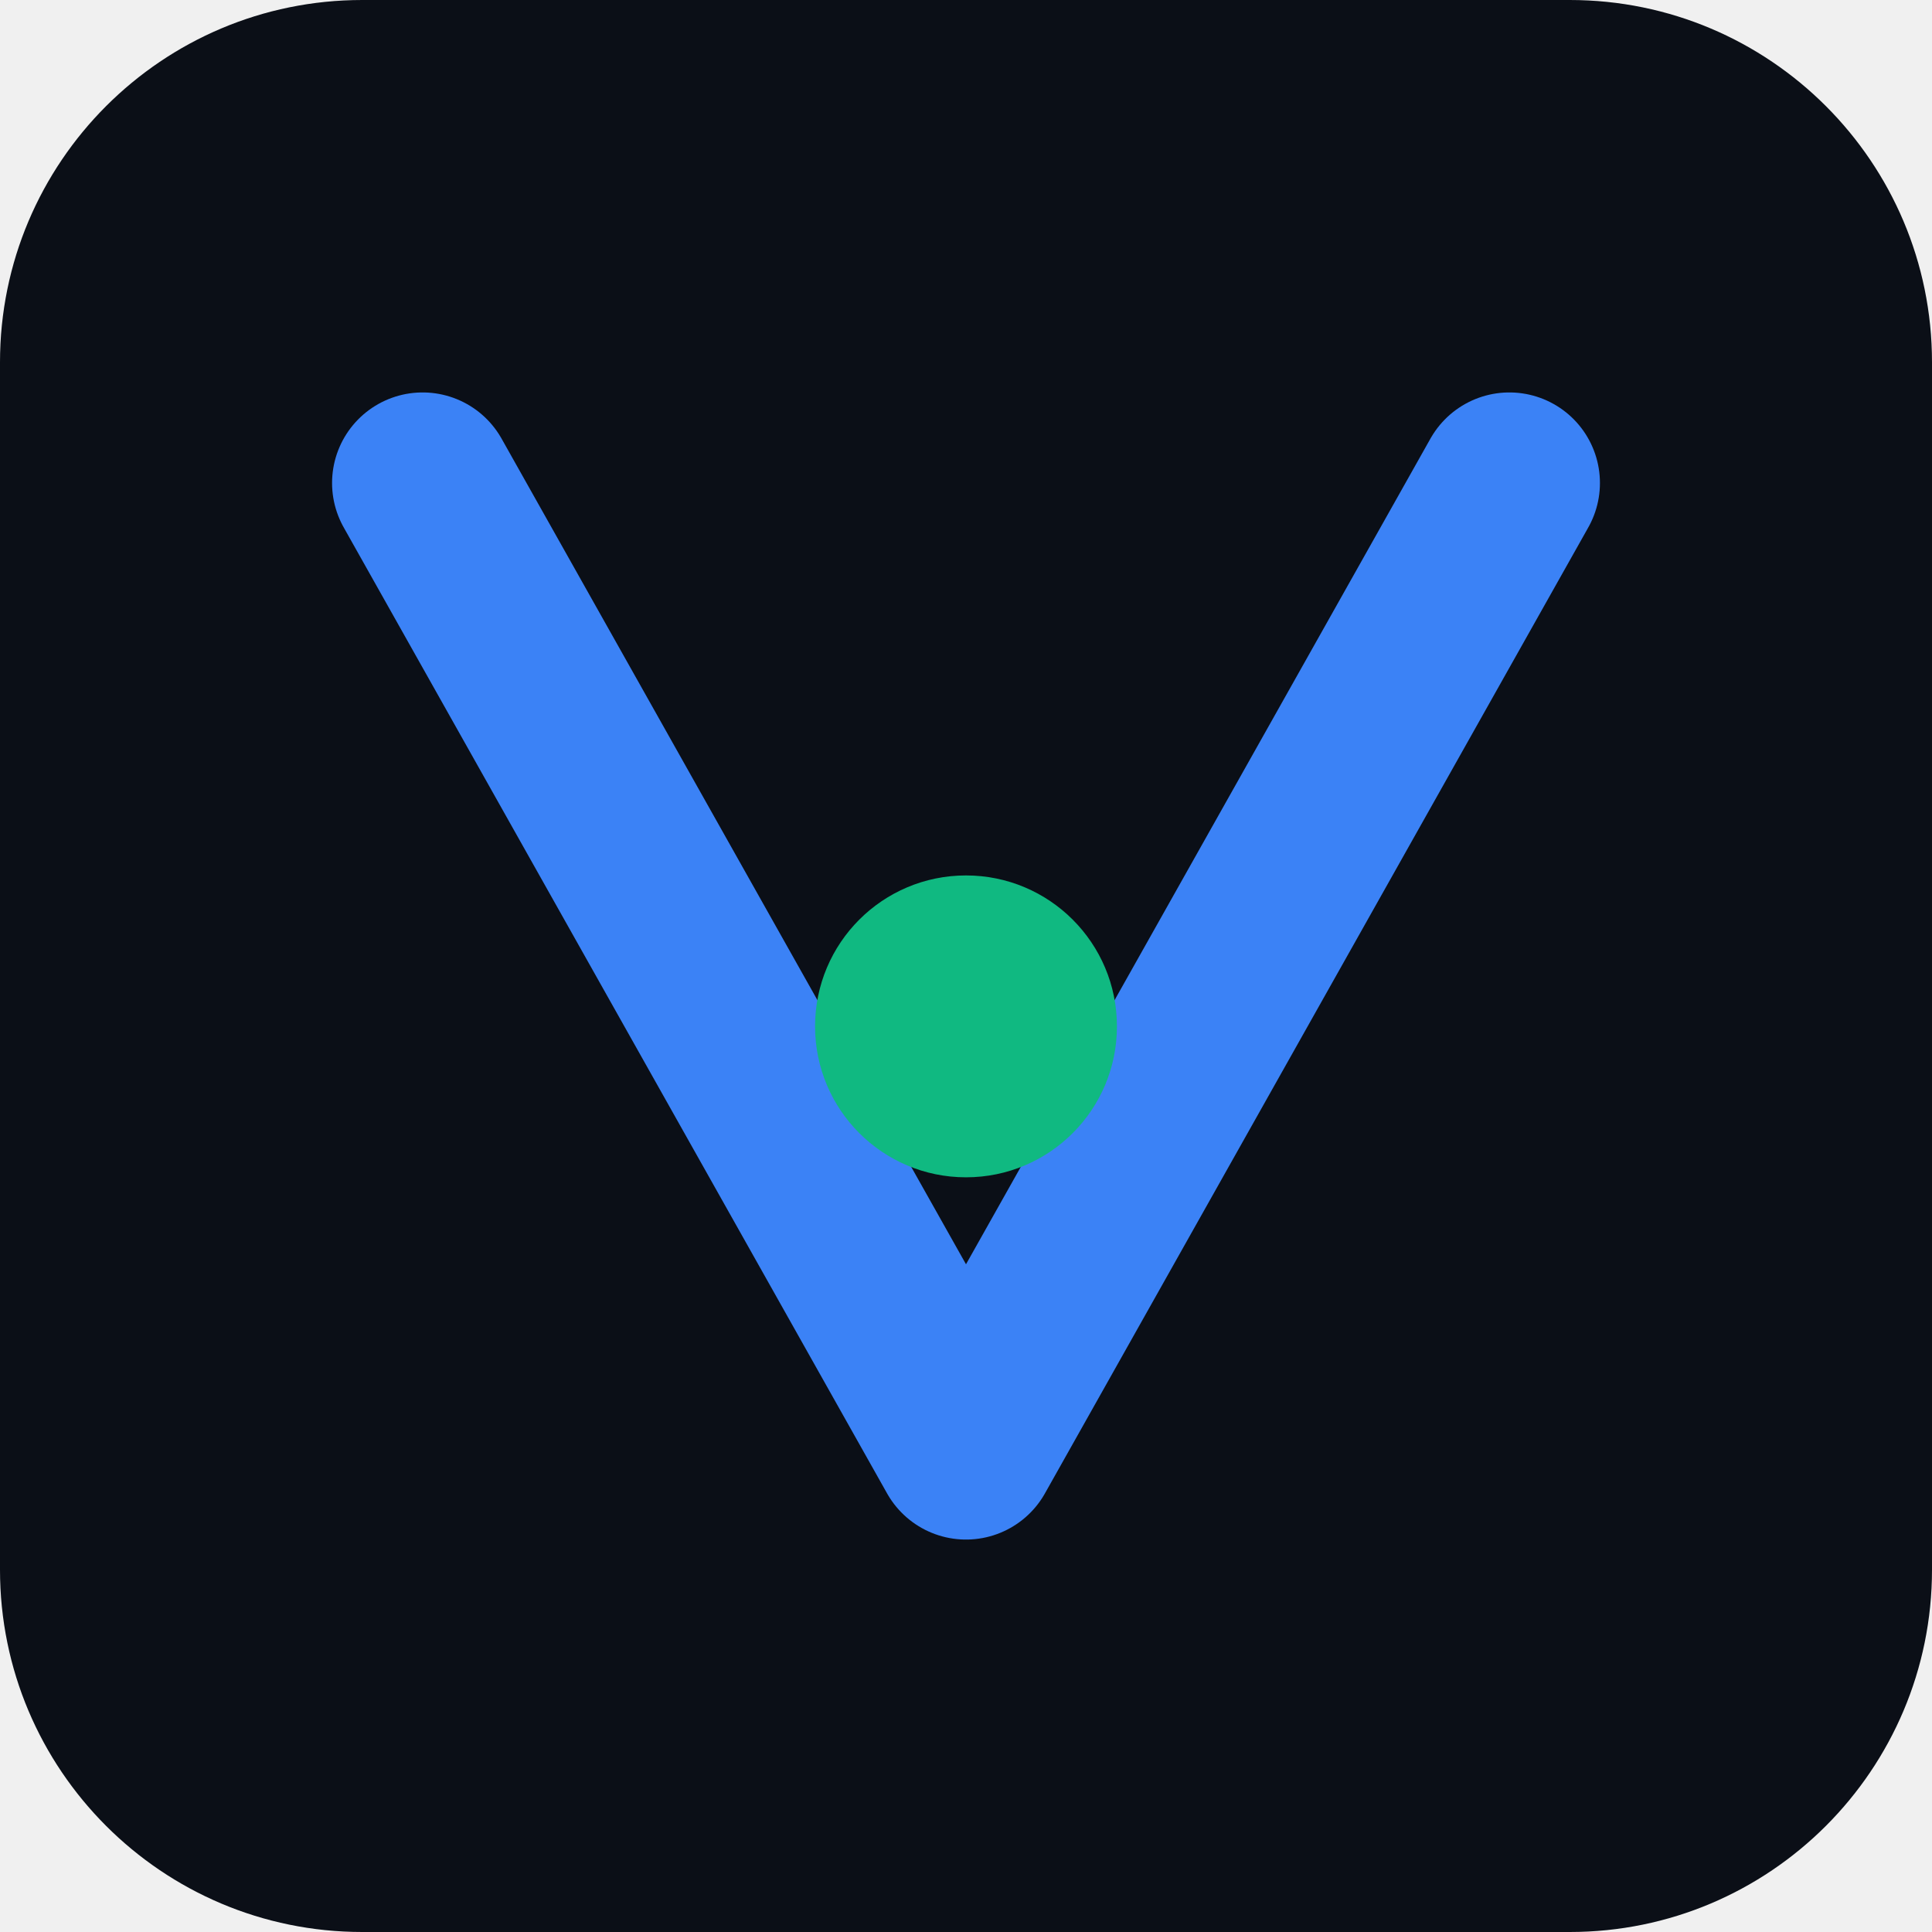
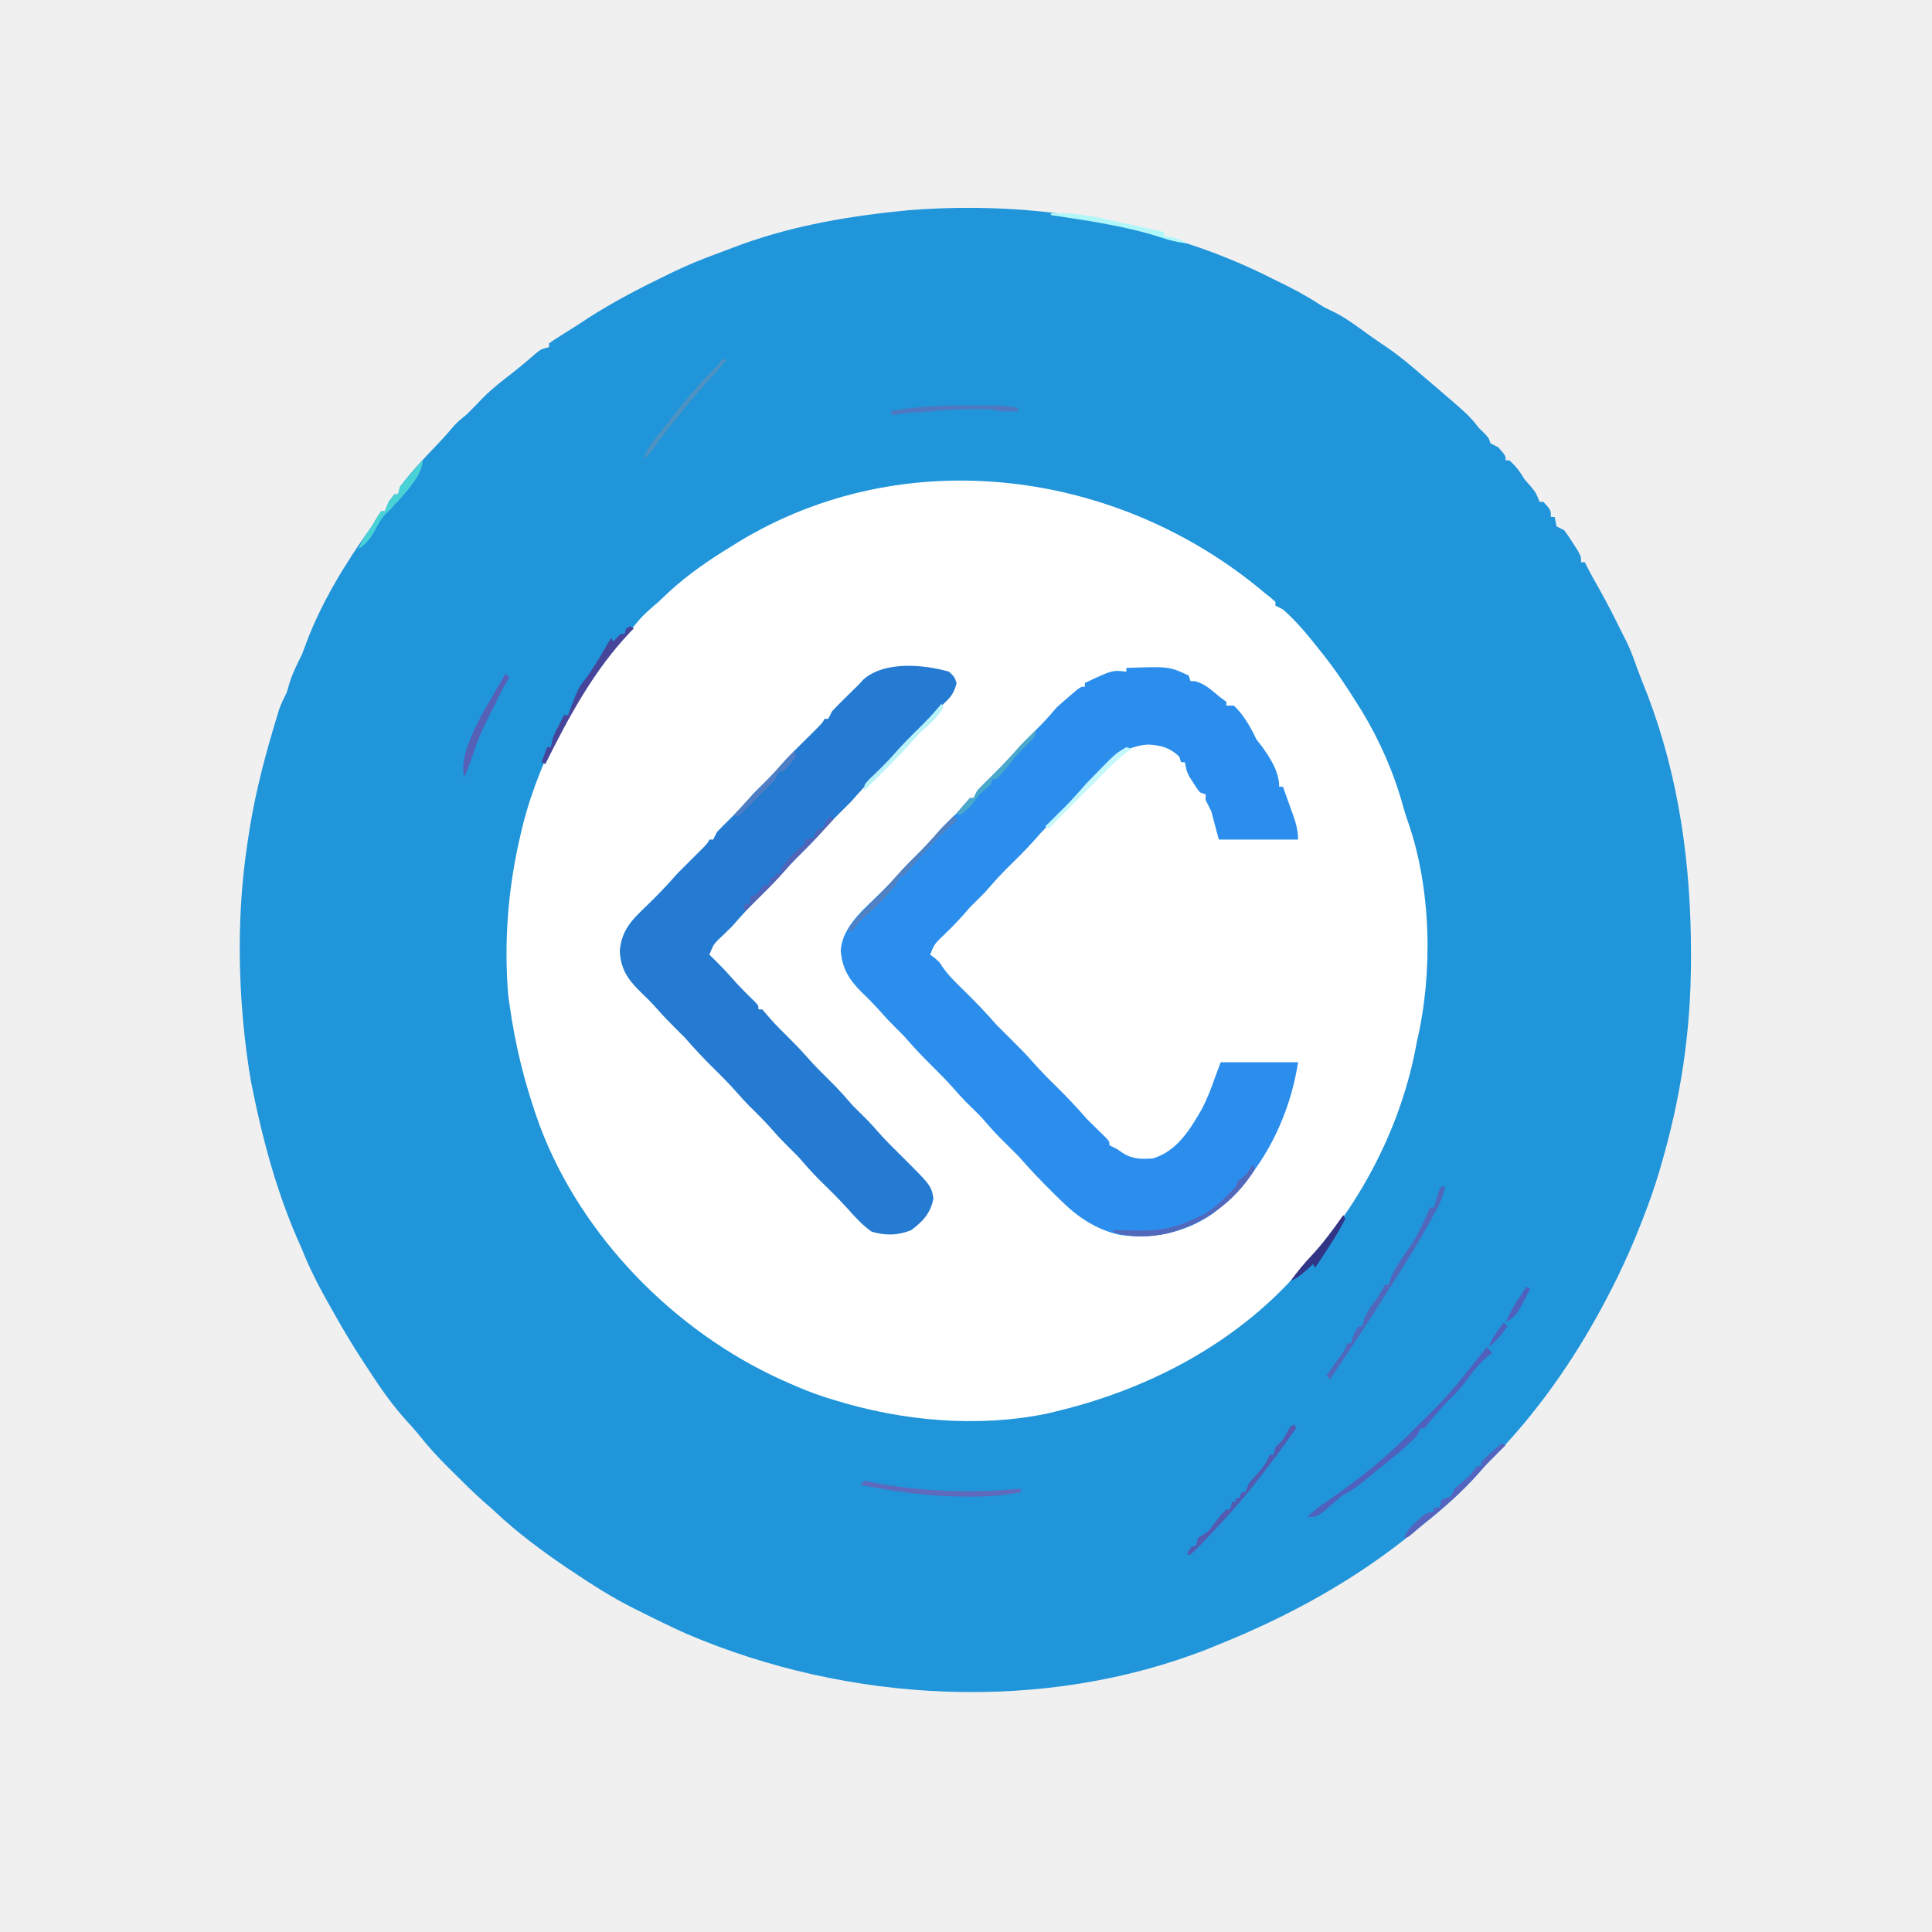
- <svg xmlns="http://www.w3.org/2000/svg" viewBox="0 0 32 32" fill="none">
-   <rect width="32" height="32" rx="6" fill="#0B0F17" />
-   <path d="M7 8L16 24L25 8" stroke="#3B82F6" stroke-width="3" stroke-linecap="round" stroke-linejoin="round" />
-   <circle cx="16" cy="17" r="2.5" fill="#10B981" />
+ <svg xmlns="http://www.w3.org/2000/svg" viewBox="0 0 1024 1024" fill="none">
+   <g id="chakriva-logo-lite">
+     <path d="M0 0 C2.17 0.63 4.33 1.25 6.5 1.88 C23.44 7.15 40.21 13.92 56 22 C56.63 22.3 56.63 22.3 59.79 23.85 C66.98 27.36 73.84 31.02 80.52 35.44 C83 37 83 37 87.62 39.19 C94.17 42.34 99.88 46.72 105.75 50.95 C109.38 53.55 113.05 56.07 116.75 58.56 C123.56 63.27 129.76 68.57 136 74 C138.4 76.04 140.79 78.08 143.19 80.12 C159.66 94.28 159.66 94.28 165 101 C165.91 101.89 166.82 102.77 167.75 103.69 C170 106 170 106 171 109 C172.32 109.66 173.64 110.32 175 111 C179 115.44 179 115.44 179 118 C179.66 118 180.32 118 181 118 C184.53 121.17 186.51 123.85 189 128 C190.01 129.16 191.02 130.31 192.06 131.5 C195 135 195 135 197 140 C197.66 140 198.32 140 199 140 C203 144.35 203 144.35 203 148 C203.66 148 204.32 148 205 148 C205.33 149.65 205.66 151.3 206 153 C207.32 153.66 208.64 154.32 210 155 C212.36 158.15 212.36 158.15 214.75 161.94 C215.55 163.18 216.35 164.43 217.17 165.71 C219 169 219 169 219 172 C219.66 172 220.32 172 221 172 C221.41 172.84 221.82 173.68 222.24 174.54 C224.11 178.22 226.13 181.79 228.19 185.38 C232.75 193.45 236.92 201.68 241 210 C241.7 211.37 242.4 212.75 243.12 214.16 C244.96 217.92 246.41 221.72 247.8 225.67 C249.85 231.35 252.1 236.95 254.32 242.57 C271 286.46 277.23 332.29 277.25 379 C277.25 379.57 277.25 379.57 277.25 382.48 C277.22 420.8 271.84 456.28 261 493 C260.68 494.09 260.36 495.17 260.03 496.29 C257.74 503.93 255.08 511.38 252.19 518.81 C251.75 519.95 251.31 521.08 250.85 522.25 C244.81 537.71 237.96 552.43 230 567 C229.08 568.68 228.16 570.37 227.22 572.1 C211.18 600.86 191.48 627.87 168 651 C167.46 651.63 167.46 651.63 164.72 654.79 C155.5 665.22 144.9 674.37 134 683 C133.45 683.45 133.45 683.45 130.66 685.75 C99.2 711.5 63.63 730.96 26 746 C24.46 746.63 22.93 747.27 21.34 747.92 C-66.19 782.32 -169.29 776.65 -255 740 C-263.45 736.23 -271.74 732.17 -280 728 C-281.56 727.22 -283.13 726.44 -284.74 725.63 C-294.93 720.39 -304.49 714.39 -314 708 C-314.66 707.56 -314.66 707.56 -317.99 705.35 C-331.47 696.26 -344.59 686.53 -356.45 675.38 C-358.45 673.51 -360.51 671.7 -362.59 669.92 C-368.07 665.05 -373.25 659.93 -378.44 654.75 C-379.42 653.78 -380.41 652.8 -381.42 651.8 C-386.97 646.27 -392.14 640.62 -397 634.48 C-399.07 631.91 -401.26 629.48 -403.5 627.06 C-410.84 619 -417.07 610.13 -423 601 C-423.42 600.37 -423.42 600.37 -425.53 597.16 C-431.35 588.27 -436.83 579.28 -442 570 C-442.39 569.32 -442.39 569.32 -444.35 565.86 C-449.89 556.09 -454.87 546.45 -459 536 C-459.93 533.87 -460.87 531.75 -461.81 529.62 C-472.51 504.7 -479.64 478.52 -485 452 C-485.15 451.24 -485.15 451.24 -485.93 447.41 C-486.75 442.95 -487.41 438.5 -488 434 C-488.14 432.99 -488.27 431.99 -488.41 430.95 C-492.99 395.36 -493.35 357.52 -488 322 C-487.85 320.96 -487.7 319.91 -487.55 318.83 C-484.69 299.15 -480.03 280.11 -474.38 261.06 C-473.99 259.76 -473.61 258.46 -473.21 257.13 C-472.84 255.9 -472.47 254.67 -472.09 253.41 C-471.76 252.32 -471.43 251.23 -471.09 250.1 C-469.97 246.91 -468.52 244.02 -467 241 C-466.77 240.22 -466.77 240.22 -465.62 236.25 C-463.93 230.77 -461.59 226.11 -459 221 C-458.25 219.05 -457.52 217.09 -456.81 215.12 C-448.57 193.06 -435.67 172.09 -422 153 C-421.01 151.35 -420.02 149.7 -419 148 C-418.34 147.01 -417.68 146.02 -417 145 C-416.34 145 -415.68 145 -415 145 C-414.34 143.35 -413.68 141.7 -413 140 C-412.01 138.68 -411.02 137.36 -410 136 C-409.34 136 -408.68 136 -408 136 C-407.67 134.68 -407.34 133.36 -407 132 C-400.48 123.22 -392.68 115.34 -385.16 107.41 C-383.13 105.22 -381.15 102.98 -379.24 100.69 C-377.02 98.02 -374.74 96.12 -372 94 C-368.94 91.03 -366.01 87.96 -363.06 84.88 C-358.25 80.05 -352.98 75.94 -347.58 71.79 C-343.1 68.3 -338.81 64.62 -334.52 60.9 C-332 59 -332 59 -328 58 C-328 57.34 -328 56.68 -328 56 C-326.01 54.57 -323.95 53.23 -321.88 51.94 C-320.59 51.13 -319.3 50.32 -317.98 49.49 C-316.66 48.67 -315.35 47.85 -314 47 C-311.75 45.52 -309.5 44.04 -307.25 42.56 C-294.04 34.08 -280.12 26.84 -266 20 C-264.76 19.39 -263.51 18.79 -262.23 18.16 C-254.63 14.52 -246.95 11.35 -239.03 8.47 C-236.36 7.5 -233.71 6.5 -231.07 5.47 C-203.13 -5.39 -172.77 -10.96 -143 -14 C-141.25 -14.18 -139.5 -14.37 -137.7 -14.56 C-92.22 -18.2 -43.45 -14.33 0 0 Z " fill="#2095DA" transform="translate(619,126)" />
+     <path d="M0 0 C1.14 0.91 2.28 1.82 3.45 2.75 C4.29 3.5 5.13 4.24 6 5 C6 5.66 6 6.32 6 7 C7.32 7.66 8.64 8.32 10 9 C17.12 15.28 23.15 22.55 29 30 C29.79 30.99 30.58 31.97 31.4 32.99 C38.21 41.61 44.19 50.68 50 60 C50.64 61.02 51.28 62.03 51.93 63.08 C61.61 79.06 69.09 96.39 73.97 114.4 C74.64 116.73 75.37 119.04 76.18 121.32 C88.63 156.63 89.58 201.67 81 238 C80.66 239.77 80.32 241.53 79.97 243.36 C71.52 285.39 50.13 325.72 21 357 C19.85 358.34 18.69 359.68 17.5 361.06 C-15.79 398.51 -61.71 422.42 -110 434 C-110.86 434.21 -110.86 434.21 -115.18 435.26 C-152.19 442.83 -192.12 439.13 -228 428 C-229.44 427.55 -230.89 427.11 -232.38 426.64 C-239.13 424.47 -245.53 421.93 -252 419 C-253.42 418.37 -254.84 417.74 -256.3 417.1 C-312.73 391.31 -361.64 341.52 -383.75 283.12 C-391.56 261.68 -396.9 240.63 -400 218 C-400.1 217.27 -400.1 217.27 -400.62 213.6 C-403.01 184.88 -400.68 155.97 -394 128 C-393.64 126.47 -393.28 124.94 -392.91 123.37 C-383.22 85.45 -362.77 48.68 -336.07 20.22 C-334.43 18.46 -332.89 16.62 -331.38 14.75 C-328.22 11.1 -324.66 8.14 -321 5 C-319.14 3.25 -317.29 1.5 -315.44 -0.25 C-305.53 -9.36 -294.49 -17.03 -283 -24 C-282.4 -24.38 -282.4 -24.38 -279.35 -26.3 C-191.14 -80.4 -77.61 -65.4 0 0 Z " fill="#FFFFFF" transform="translate(670,314)" />
+     <path d="M0 0 C22.66 -0.76 22.66 -0.76 33 4 C33.33 4.99 33.66 5.98 34 7 C34.4 7.01 34.4 7.01 36.44 7.06 C41.64 8.43 44.9 11.6 49 15 C49.66 15.5 49.66 15.5 53 18 C53 18.66 53 19.32 53 20 C54.32 20 55.64 20 57 20 C62.37 25.12 65.8 31.38 69 38 C69.95 39.22 70.9 40.43 71.88 41.69 C76.38 47.9 81 55.16 81 63 C81.66 63 82.32 63 83 63 C84.34 66.73 85.67 70.46 87 74.19 C87.38 75.24 87.76 76.3 88.16 77.38 C89.84 82.16 91 85.9 91 91 C77.14 91 63.28 91 49 91 C48.34 88.52 48.34 88.52 45 76 C44.01 74.02 43.02 72.04 42 70 C42 69.01 42 68.02 42 67 C41.01 66.67 40.02 66.34 39 66 C37.21 63.67 37.21 63.67 35.38 60.75 C34.76 59.8 34.15 58.84 33.52 57.86 C32 55 32 55 31 50 C30.34 50 29.68 50 29 50 C28.67 49.01 28.34 48.02 28 47 C22.87 42.17 18.66 41.12 11.69 40.62 C1.9 41.27 -4.17 45.31 -11 52 C-12.18 53.16 -13.37 54.32 -14.59 55.51 C-20.97 61.82 -27.11 68.22 -33 75 C-35.95 77.99 -38.94 80.94 -41.94 83.88 C-44.16 86.14 -46.29 88.48 -48.38 90.88 C-53.34 96.52 -58.71 101.73 -64.06 107 C-67.88 110.87 -71.44 114.89 -75 119 C-77.67 121.67 -80.33 124.33 -83 127 C-84.07 128.24 -85.14 129.48 -86.25 130.75 C-90.42 135.48 -94.87 139.81 -99.43 144.17 C-102 147 -102 147 -104 152 C-103.26 152.54 -102.51 153.07 -101.75 153.62 C-99 156 -99 156 -97.41 158.56 C-94.03 163.38 -89.89 167.27 -85.69 171.38 C-79.87 177.07 -74.35 182.86 -69 189 C-66.35 191.69 -63.69 194.35 -61 197 C-57.05 200.89 -53.21 204.76 -49.56 208.94 C-45.56 213.5 -41.33 217.75 -37 222 C-31.42 227.49 -26.14 233.09 -21 239 C-17.83 242.2 -14.61 245.33 -11.38 248.46 C-9 251 -9 251 -9 253 C-7.68 253.66 -6.36 254.32 -5 255 C-4.01 255.68 -3.02 256.36 -2 257.06 C3.19 260.42 7.95 260.39 14 260 C26.78 256.22 33.68 244.78 40.03 233.79 C42.86 228.35 45 222.79 47 217 C47.99 214.36 48.98 211.72 50 209 C63.53 209 77.06 209 91 209 C86.23 240.02 70.44 270.4 45.25 289.62 C30.98 299.34 13.87 302.9 -3.16 300.57 C-15.89 297.87 -25.91 291.04 -35 282 C-36.22 280.8 -37.45 279.6 -38.71 278.37 C-45.05 272.1 -51.14 265.73 -57 259 C-60.29 255.68 -63.61 252.39 -66.93 249.1 C-70.46 245.54 -73.71 241.78 -77 238 C-79.69 235.27 -82.42 232.58 -85.16 229.91 C-87.29 227.72 -89.34 225.46 -91.34 223.16 C-95.07 218.92 -98.98 214.96 -103 211 C-108.24 205.84 -113.18 200.55 -118 195 C-119.48 193.48 -120.98 191.98 -122.5 190.5 C-125.24 187.8 -127.78 185.1 -130.31 182.19 C-133.48 178.59 -136.74 175.32 -140.19 172 C-146.88 165.38 -150.69 159.29 -151.38 149.81 C-150.52 136.53 -138.2 127.13 -129.19 118.19 C-126.62 115.62 -124.12 112.99 -121.75 110.25 C-118.45 106.51 -115.04 103.01 -111.5 99.5 C-106.78 94.82 -102.37 90 -98 85 C-94.92 81.88 -91.8 78.8 -88.67 75.73 C-86 73 -86 73 -83 69 C-82.34 69 -81.68 69 -81 69 C-80.67 68.34 -80.67 68.34 -79 65 C-76.49 62.37 -73.92 59.79 -71.31 57.25 C-65.96 52.01 -60.92 46.65 -56 41 C-53.65 38.6 -51.27 36.23 -48.88 33.88 C-44.66 29.74 -40.77 25.54 -37 21 C-34.37 18.62 -31.71 16.29 -29 14 C-28.05 13.2 -27.1 12.39 -26.12 11.56 C-24 10 -24 10 -22 10 C-22 9.34 -22 8.68 -22 8 C-7.4 1.11 -7.4 1.11 0 2 C0 1.34 0 0.68 0 0 Z " fill="#2B8EED" transform="translate(597,354)" />
+     <path d="M0 0 C2.88 2.75 2.88 2.75 4 6 C2.94 10.65 1.28 13.16 -2.19 16.38 C-5.08 19.14 -7.74 21.85 -10.38 24.88 C-13.32 28.23 -16.33 31.36 -19.5 34.5 C-22.59 37.56 -25.52 40.6 -28.38 43.88 C-31.63 47.58 -35 51.03 -38.5 54.5 C-43.22 59.18 -47.63 64 -52 69 C-55.03 72.07 -58.1 75.1 -61.16 78.13 C-63.33 80.32 -65.41 82.61 -67.44 84.94 C-71.65 89.74 -76.16 94.18 -80.72 98.66 C-83.01 100.99 -85.23 103.41 -87.38 105.88 C-91.91 111.04 -96.78 115.83 -101.68 120.64 C-106.35 125.26 -110.7 130.05 -115 135 C-117.58 137.58 -120.21 140.09 -122.86 142.61 C-125 145 -125 145 -127 150 C-125.66 151.32 -124.32 152.64 -122.94 154 C-120.02 156.91 -117.27 159.83 -114.56 162.94 C-110.87 167.15 -106.97 171.02 -102.94 174.9 C-101 177 -101 177 -101 179 C-100.34 179 -99.68 179 -99 179 C-97.43 180.78 -95.86 182.57 -94.32 184.39 C-91.5 187.56 -88.52 190.52 -85.5 193.5 C-82.06 196.91 -78.75 200.29 -75.56 203.94 C-71.04 209.09 -66.17 213.84 -61.3 218.67 C-57.69 222.31 -54.35 226.13 -51 230 C-48.57 232.46 -46.11 234.9 -43.62 237.31 C-41.58 239.4 -39.63 241.58 -37.71 243.79 C-33.84 248.18 -29.74 252.28 -25.56 256.38 C-9.47 272.39 -9.47 272.39 -8.25 279.19 C-9.79 287.01 -13.73 291.27 -20 296 C-27.16 298.86 -33.69 298.98 -41 296.81 C-45.93 293.35 -49.58 289.28 -53.57 284.79 C-58.58 279.25 -63.92 274.06 -69.24 268.82 C-72.99 265.01 -76.49 261.04 -80 257 C-81.65 255.31 -83.31 253.64 -85 252 C-87.92 249.11 -90.67 246.23 -93.38 243.12 C-97.37 238.58 -101.61 234.36 -105.94 230.12 C-108.15 227.87 -110.27 225.54 -112.34 223.16 C-116.22 218.75 -120.31 214.61 -124.5 210.5 C-129.91 205.19 -135.03 199.72 -140 194 C-141.81 192.15 -143.64 190.31 -145.5 188.5 C-148.61 185.42 -151.56 182.36 -154.44 179.06 C-157.55 175.51 -160.78 172.32 -164.19 169.06 C-170.65 162.6 -174.08 157.2 -174.5 147.94 C-173.59 137.13 -168.18 131.65 -160.69 124.5 C-154.85 118.85 -149.33 113.13 -144 107 C-141.23 104.19 -138.44 101.4 -135.62 98.62 C-128.11 91.22 -128.11 91.22 -127 89 C-126.34 89 -125.68 89 -125 89 C-124.34 87.68 -123.68 86.36 -123 85 C-121.15 83.04 -119.25 81.13 -117.31 79.25 C-112.64 74.66 -108.3 69.93 -104 65 C-101.31 62.27 -98.58 59.58 -95.84 56.91 C-93.75 54.76 -91.74 52.54 -89.77 50.27 C-85.42 45.34 -80.81 40.74 -76.12 36.12 C-67.13 27.27 -67.13 27.27 -66 25 C-65.34 25 -64.68 25 -64 25 C-63.34 23.68 -62.68 22.36 -62 21 C-59.78 18.64 -57.5 16.33 -55.19 14.06 C-53.96 12.86 -52.74 11.65 -51.48 10.41 C-50.33 9.28 -49.18 8.16 -48 7 C-47.6 6.56 -47.6 6.56 -45.55 4.31 C-34.48 -5.71 -13.67 -3.91 0 0 Z " fill="#247BD1" transform="translate(503,356)" />
+     <path d="M0 0 C0.66 0.33 1.32 0.66 2 1 C-4.93 15 -4.93 15 -11 19 C-9.16 14.4 -7.08 10.82 -4.38 6.69 C-3.56 5.43 -2.74 4.18 -1.9 2.89 C-1.27 1.93 -0.65 0.98 0 0 Z M-12 19 C-11.34 19.66 -10.68 20.32 -10 21 C-13.13 25.34 -15.69 28.77 -20 32 C-17.95 26.88 -15.37 23.33 -12 19 Z M-21 32 C-20.01 32.99 -19.02 33.98 -18 35 C-19.13 35.91 -20.27 36.82 -21.44 37.75 C-25.97 41.69 -29.26 46.23 -32.77 51.07 C-35.83 55.09 -39.38 58.49 -43 62 C-46.22 65.59 -49.37 69.18 -52.31 73 C-52.59 73.33 -52.59 73.33 -54 75 C-54.66 75 -55.32 75 -56 75 C-56.66 76.32 -57.32 77.64 -58 79 C-64.04 85.16 -70.7 90.71 -77.49 96.02 C-80.27 98.21 -82.97 100.48 -85.69 102.75 C-89.62 105.98 -93.57 108.49 -98 111 C-99.32 112.15 -100.64 113.31 -102 114.5 C-110.57 122 -110.57 122 -116 122 C-112.34 118.34 -108.91 115.8 -104.62 112.94 C-87.83 101.51 -72.14 88.59 -58 74 C-55.49 71.48 -52.97 68.97 -50.42 66.49 C-44.12 60.32 -38.46 53.91 -33 47 C-30.81 44.27 -28.63 41.54 -26.44 38.81 C-24.62 36.54 -22.81 34.27 -21 32 Z " fill="#4F61BD" transform="translate(809,682)" />
+     <path d="M0 0 C0.66 0 1.32 0 2 0 C0.81 5.93 -1.75 10.57 -4.62 15.81 C-5.2 16.87 -5.78 17.93 -6.38 19.02 C-12.23 29.63 -18.61 39.88 -25.14 50.08 C-26.96 52.93 -28.77 55.8 -30.57 58.66 C-38.51 71.24 -46.7 83.65 -55 96 C-56.33 98 -57.67 100 -59 102 C-59.66 101.34 -60.32 100.68 -61 100 C-60.29 99.02 -59.58 98.05 -58.85 97.04 C-58.39 96.41 -58.39 96.41 -56.06 93.19 C-55.15 91.92 -54.23 90.66 -53.29 89.36 C-51 86 -51 86 -50 83 C-49.34 83 -48.68 83 -48 83 C-47.71 82.07 -47.42 81.14 -47.12 80.19 C-46 77 -46 77 -44 74 C-43.34 74 -42.68 74 -42 74 C-41.67 72.68 -41.34 71.36 -41 70 C-39.12 65.8 -36.87 62.57 -34 59 C-32.63 56.69 -31.29 54.36 -30 52 C-29.34 52 -28.68 52 -28 52 C-27.87 51.56 -27.87 51.56 -27.2 49.33 C-26.03 46.08 -24.65 43.57 -22.75 40.69 C-22.13 39.73 -21.5 38.77 -20.86 37.78 C-19.28 35.41 -17.64 33.08 -16 30.75 C-12.02 24.45 -9.03 17.8 -6 11 C-5.34 11 -4.68 11 -4 11 C-3.53 9.37 -3.05 7.74 -2.56 6.06 C-1 1 -1 1 0 0 Z " fill="#5167BB" transform="translate(764,629)" />
+     <path d="M0 0 C0.66 0.33 1.32 0.66 2 1 C1.68 1.33 1.68 1.33 0.05 2.99 C-19.36 23.42 -32.5 47.99 -45 73 C-45.66 72.67 -46.32 72.34 -47 72 C-46.01 69.36 -45.02 66.72 -44 64 C-43.34 64 -42.68 64 -42 64 C-41.67 62.35 -41.34 60.7 -41 59 C-40.04 56.87 -39.01 54.77 -37.94 52.69 C-37.66 52.15 -37.66 52.15 -36.28 49.45 C-35.86 48.64 -35.43 47.83 -35 47 C-34.34 47 -33.68 47 -33 47 C-31.67 43.68 -30.38 40.35 -29.12 37 C-27.31 32.73 -25.96 30.39 -23 27 C-19.42 21.78 -16.08 16.52 -13 11 C-12.01 9.35 -11.02 7.7 -10 6 C-9.83 6.33 -9.83 6.33 -9 8 C-7.68 6.68 -6.36 5.36 -5 4 C-4.34 4 -3.68 4 -3 4 C-2.67 3.01 -2.34 2.02 -2 1 C-1.34 0.67 -0.68 0.34 0 0 Z " fill="#46459A" transform="translate(334,332)" />
+     <path d="M0 0 C0.16 0.33 0.16 0.33 1 2 C-5.46 11.17 -12.06 20.19 -19 29 C-19.99 30.26 -20.97 31.51 -21.99 32.81 C-29.86 42.67 -38.24 51.92 -47 61 C-47.88 61.92 -48.75 62.84 -49.66 63.78 C-51.39 65.57 -53.19 67.29 -55 69 C-55.66 69 -56.32 69 -57 69 C-55 65 -55 65 -52 64 C-51.67 62.68 -51.34 61.36 -51 60 C-49.35 59.01 -47.7 58.02 -46 57 C-43.62 54.04 -41.28 51.04 -39 48 C-38.01 47.01 -37.02 46.02 -36 45 C-35.34 45 -34.68 45 -34 45 C-33.67 43.68 -33.34 42.36 -33 41 C-32.34 41 -31.68 41 -31 41 C-31 40.34 -31 39.68 -31 39 C-30.34 39 -29.68 39 -29 39 C-28.67 38.01 -28.34 37.02 -28 36 C-27.34 36 -26.68 36 -26 36 C-25.34 34.35 -24.68 32.7 -24 31 C-21.98 28.73 -19.97 26.46 -17.91 24.23 C-15.72 21.68 -14.27 19.1 -13 16 C-12.34 16 -11.68 16 -11 16 C-10.67 14.68 -10.34 13.36 -10 12 C-8.68 10.68 -7.36 9.36 -6 8 C-4.66 5.67 -3.32 3.34 -2 1 C-1.34 0.67 -0.68 0.34 0 0 Z " fill="#535BB1" transform="translate(686,755)" />
+     <path d="M0 0 C0.17 0.5 0.17 0.5 1 3 C0.29 3.63 -0.43 4.26 -1.16 4.91 C-6.85 10 -12.06 15.16 -17 21 C-18.76 22.99 -20.53 24.97 -22.31 26.94 C-22.73 27.41 -22.73 27.41 -24.86 29.78 C-27 32 -27 32 -29 33 C-29.99 34.65 -30.98 36.3 -32 38 C-37.49 44.61 -43.49 50.39 -50 56 C-51.34 57.66 -52.67 59.33 -54 61 C-54.5 61.17 -54.5 61.17 -57 62 C-54.91 57.81 -52.63 55.22 -49.44 51.81 C-48.36 50.66 -47.28 49.51 -46.17 48.32 C-43.54 45.57 -40.89 42.86 -38.19 40.19 C-35.62 37.62 -33.12 34.99 -30.75 32.25 C-26.4 27.32 -21.76 22.75 -17.09 18.12 C-13.55 14.55 -10.28 10.8 -7 7 C-4.69 4.65 -2.36 2.31 0 0 Z " fill="#5081C3" transform="translate(506,432)" />
+     <path d="M0 0 C3.15 0.39 3.15 0.39 7.38 1.25 C32.02 5.65 58.11 6.49 83 4 C83 4.66 83 5.32 83 6 C73.9 7.59 65.23 8.32 56 8.25 C54.73 8.24 53.47 8.24 52.17 8.23 C33.75 8.03 16.03 5.56 -2 2 C-1.34 1.34 -0.68 0.68 0 0 Z " fill="#5F6ABC" transform="translate(458,785)" />
+     <path d="M0 0 C0.16 0.5 0.16 0.5 1 3 C-9.75 20.19 -25.88 31.69 -45.31 36.81 C-55 38.86 -64.54 39.04 -74 36 C-74 35.67 -74 35.34 -74 35 C-72.38 35.02 -70.77 35.05 -69.1 35.07 C-66.94 35.09 -64.78 35.11 -62.62 35.12 C-61.56 35.14 -60.5 35.16 -59.41 35.18 C-49.06 35.24 -40.38 33.56 -31 29 C-29.62 28.36 -28.24 27.72 -26.81 27.06 C-20.99 23.91 -16.59 19.72 -12 15 C-11.01 14.01 -10.02 13.02 -9 12 C-8.67 11.01 -8.34 10.02 -8 9 C-7.22 8.38 -6.43 7.76 -5.62 7.12 C-3 5 -3 5 0 0 Z " fill="#5269BB" transform="translate(664,617)" />
+     <path d="M0 0 C0.66 0.33 1.32 0.66 2 1 C1.29 1.7 0.57 2.4 -0.16 3.12 C-1.12 4.07 -2.08 5.02 -3.06 6 C-3.53 6.46 -3.53 6.46 -5.91 8.81 C-8.14 11.11 -10.29 13.49 -12.39 15.91 C-20.89 25.53 -30.62 34.14 -40.66 42.12 C-42.84 43.87 -44.96 45.72 -47.06 47.56 C-50 50 -50 50 -52 50 C-50.01 46.03 -48.37 44.23 -45.12 41.31 C-44.26 40.52 -43.4 39.74 -42.51 38.93 C-40 37 -40 37 -36 36 C-36 35.34 -36 34.68 -36 34 C-35.01 34 -34.02 34 -33 34 C-32.67 32.68 -32.34 31.36 -32 30 C-30.35 29.34 -28.7 28.68 -27 28 C-26.34 26.68 -25.68 25.36 -25 24 C-22.35 21.65 -19.68 19.32 -17 17 C-15.66 15.34 -14.32 13.68 -13 12 C-12.34 12 -11.68 12 -11 12 C-11 11.34 -11 10.68 -11 10 C-7.62 6.32 -3.87 3.15 0 0 Z " fill="#5465BF" transform="translate(796,765)" />
+     <path d="M0 0 C0 8.78 -11.35 19.48 -17 26 C-17.8 26.72 -18.61 27.44 -19.44 28.19 C-21.92 30.91 -23.27 33.25 -24.94 36.5 C-27.32 41.08 -29.68 44.02 -34 47 C-32.11 42.28 -29.98 39.07 -27 35 C-26.01 33.35 -25.02 31.7 -24 30 C-23.34 29.01 -22.68 28.02 -22 27 C-21.34 27 -20.68 27 -20 27 C-19.34 25.35 -18.68 23.7 -18 22 C-17.01 20.68 -16.02 19.36 -15 18 C-14.34 18 -13.68 18 -13 18 C-12.67 16.68 -12.34 15.36 -12 14 C-10.24 11.72 -8.39 9.49 -6.5 7.31 C-5.5 6.15 -4.5 4.99 -3.47 3.8 C-1 1 -1 1 0 0 Z " fill="#49D2D6" transform="translate(224,244)" />
+     <path d="M0 0 C0.66 0.33 1.32 0.66 2 1 C-4.62 8.26 -11.3 15.41 -18.33 22.27 C-20.38 24.37 -22.34 26.55 -24.27 28.76 C-28.32 33.37 -32.58 37.69 -36.94 42 C-37.33 42.39 -37.33 42.39 -39.3 44.35 C-41.2 46.23 -43.1 48.12 -45 50 C-45.33 49.34 -45.66 48.68 -46 48 C-45.67 47.34 -45.34 46.68 -45 46 C-44.34 46 -43.68 46 -43 46 C-42.67 44.68 -42.34 43.36 -42 42 C-41.5 41.83 -41.5 41.83 -39 41 C-37.66 39.34 -36.33 37.67 -35 36 C-34.34 36 -33.68 36 -33 36 C-32.34 34.68 -31.68 33.36 -31 32 C-30.34 32 -29.68 32 -29 32 C-29 31.34 -29 30.68 -29 30 C-28.34 30 -27.68 30 -27 30 C-26.34 28.68 -25.68 27.36 -25 26 C-21.71 21.9 -18.4 17.93 -14 15 C-13.67 14.01 -13.34 13.02 -13 12 C-11.68 11.67 -10.36 11.34 -9 11 C-8.34 9.68 -7.68 8.36 -7 7 C-6.01 6.67 -5.02 6.34 -4 6 C-3.34 4.68 -2.68 3.36 -2 2 C-1.34 1.34 -0.68 0.68 0 0 Z " fill="#5065B8" transform="translate(440,433)" />
+     <path d="M0 0 C11.79 -0.31 22.69 1.56 34.12 4.32 C36.74 4.94 39.37 5.47 42 6 C45.11 6.68 48.21 7.37 51.31 8.06 C52.94 8.42 54.56 8.79 56.24 9.16 C57.48 9.44 58.72 9.71 60 10 C60 10.66 60 11.32 60 12 C61.42 12.29 62.85 12.58 64.31 12.88 C69 14 69 14 72 16 C67.08 15.42 62.74 14.35 58.06 12.75 C39.23 6.74 19.5 3.95 0 1 C0 0.67 0 0.34 0 0 Z " fill="#B0F7FA" transform="translate(557,113)" />
+     <path d="M0 0 C0.33 0.66 0.66 1.32 1 2 C-3.49 11.13 -9.43 19.51 -15 28 C-15.33 27.34 -15.66 26.68 -16 26 C-17.24 27.11 -18.48 28.23 -19.75 29.38 C-24 33 -24 33 -28 35 C-24.55 30.15 -20.9 25.77 -16.81 21.44 C-10.57 14.74 -5.27 7.47 0 0 Z " fill="#323585" transform="translate(712,644)" />
+     <path d="M0 0 C0.99 0.33 1.98 0.66 3 1 C2.19 1.48 1.39 1.96 0.56 2.46 C-4.06 5.76 -7.93 9.68 -11.9 13.7 C-12.73 14.54 -13.57 15.38 -14.43 16.24 C-17.08 18.91 -19.73 21.58 -22.38 24.25 C-24.18 26.06 -25.98 27.88 -27.79 29.69 C-32.2 34.12 -36.6 38.56 -41 43 C-41.66 42.67 -42.32 42.34 -43 42 C-42 41.01 -41 40.02 -39.96 39 C-38.64 37.68 -37.31 36.36 -35.94 35 C-34.63 33.7 -33.32 32.4 -31.96 31.06 C-28.15 27.16 -24.59 23.11 -21 19 C-18.32 16.2 -15.61 13.43 -12.88 10.69 C-12.19 10 -12.19 10 -8.74 6.51 C-5 3 -5 3 0 0 Z " fill="#C4F8FC" transform="translate(597,396)" />
+     <path d="M0 0 C0.77 -0 0.77 -0 4.69 -0.01 C6.18 -0.01 7.68 -0.01 9.21 -0.01 C10.56 -0.01 11.9 -0.01 13.28 -0 C16.96 0.12 20.45 0.4 24.06 1.12 C24.23 1.46 24.23 1.46 25.06 3.12 C14.44 3.25 14.44 3.25 11.06 2.12 C0.34 1.79 -10.27 2.07 -20.94 3.12 C-24.79 3.38 -28.64 3.61 -32.49 3.84 C-35.69 4.1 -38.78 4.55 -41.94 5.12 C-42.27 4.47 -42.6 3.81 -42.94 3.12 C-28.67 0.23 -14.53 -0.04 0 0 Z " fill="#5078C0" transform="translate(514.9375,214.875)" />
+     <path d="M0 0 C0.66 0.33 1.32 0.66 2 1 C-1.75 5.31 -5.53 9.59 -9.38 13.81 C-14.11 19.06 -18.57 24.5 -23 30 C-23.67 30.82 -24.34 31.65 -25.03 32.5 C-29.55 38.09 -33.87 43.82 -38.12 49.63 C-40 52 -40 52 -42 53 C-40.06 48.15 -38.06 45.28 -34.81 41.25 C-33.82 40.01 -32.82 38.76 -31.79 37.48 C-30.87 36.33 -29.95 35.18 -29 34 C-27.89 32.54 -26.77 31.07 -25.62 29.56 C-19.2 21.47 -12.54 13.53 -5.22 6.23 C-2 3 -2 3 0 0 Z " fill="#4D92C3" transform="translate(383,190)" />
+     <path d="M0 0 C0 3 0 3 -3.94 7 C-4.75 7.79 -5.57 8.57 -6.41 9.38 C-9.9 12.91 -12.97 16.73 -16.05 20.62 C-18 23 -18 23 -21 26 C-21.66 26 -22.32 26 -23 26 C-23.33 26.99 -23.66 27.98 -24 29 C-24.93 29.76 -25.86 30.53 -26.81 31.31 C-30 34 -30 34 -32 37 C-34.25 40.38 -36.8 42.53 -40 45 C-40.66 44.67 -41.32 44.34 -42 44 C-39.71 41.29 -37.38 38.63 -35 36 C-34.34 36 -33.68 36 -33 36 C-32.34 34.68 -31.68 33.36 -31 32 C-28.49 29.37 -25.92 26.79 -23.31 24.25 C-17.96 19.01 -12.9 13.66 -8 8 C-6.54 6.48 -5.07 4.98 -3.56 3.5 C-2.39 2.35 -1.21 1.19 0 0 Z " fill="#4AA8CA" transform="translate(549,387)" />
+     <path d="M0 0 C0.66 0.66 1.32 1.32 2 2 C1.01 3.65 0.02 5.3 -1 7 C-2 8.93 -2.98 10.87 -3.94 12.81 C-4.46 13.87 -4.98 14.92 -5.52 16.01 C-6.01 17 -6.5 17.98 -7 19 C-7.7 20.38 -8.4 21.76 -9.12 23.19 C-12.15 29.33 -14.96 35.46 -17 42 C-18.42 46.46 -20.11 50.72 -22 55 C-25.81 39.76 -7.16 13.09 0 0 Z " fill="#5660B7" transform="translate(268,357)" />
+     <path d="M0 0 C0.17 0.5 0.17 0.5 1 3 C-2.31 7.19 -2.31 7.19 -6 11 C-6.66 11 -7.32 11 -8 11 C-8.66 12.32 -9.32 13.64 -10 15 C-11.47 16.64 -13 18.22 -14.57 19.77 C-15.47 20.66 -16.36 21.54 -17.29 22.46 C-18.22 23.38 -19.16 24.3 -20.12 25.25 C-21.07 26.19 -22.01 27.12 -22.99 28.09 C-25.32 30.4 -27.66 32.7 -30 35 C-30.66 34.67 -31.32 34.34 -32 34 C-20.65 21.57 -20.65 21.57 -15.19 16.19 C-11.26 12.26 -7.63 8.2 -4 4 C-2.68 2.68 -1.36 1.36 0 0 Z " fill="#507EC4" transform="translate(421,398)" />
+     <path d="M0 0 C0.17 0.33 0.17 0.33 1 2 C-2.2 7.46 -6.26 10.86 -11 15 C-12.63 16.73 -14.23 18.48 -15.81 20.25 C-23.85 29.18 -32.47 37.55 -41 46 C-41 43 -41 43 -38.4 40.14 C-37.26 39.04 -36.12 37.95 -34.94 36.81 C-31.33 33.33 -27.88 29.86 -24.57 26.08 C-20.84 21.82 -16.91 17.85 -12.88 13.88 C-8.34 9.41 -3.98 4.97 0 0 Z " fill="#BAF2F9" transform="translate(499,373)" />
+   </g>
</svg>
